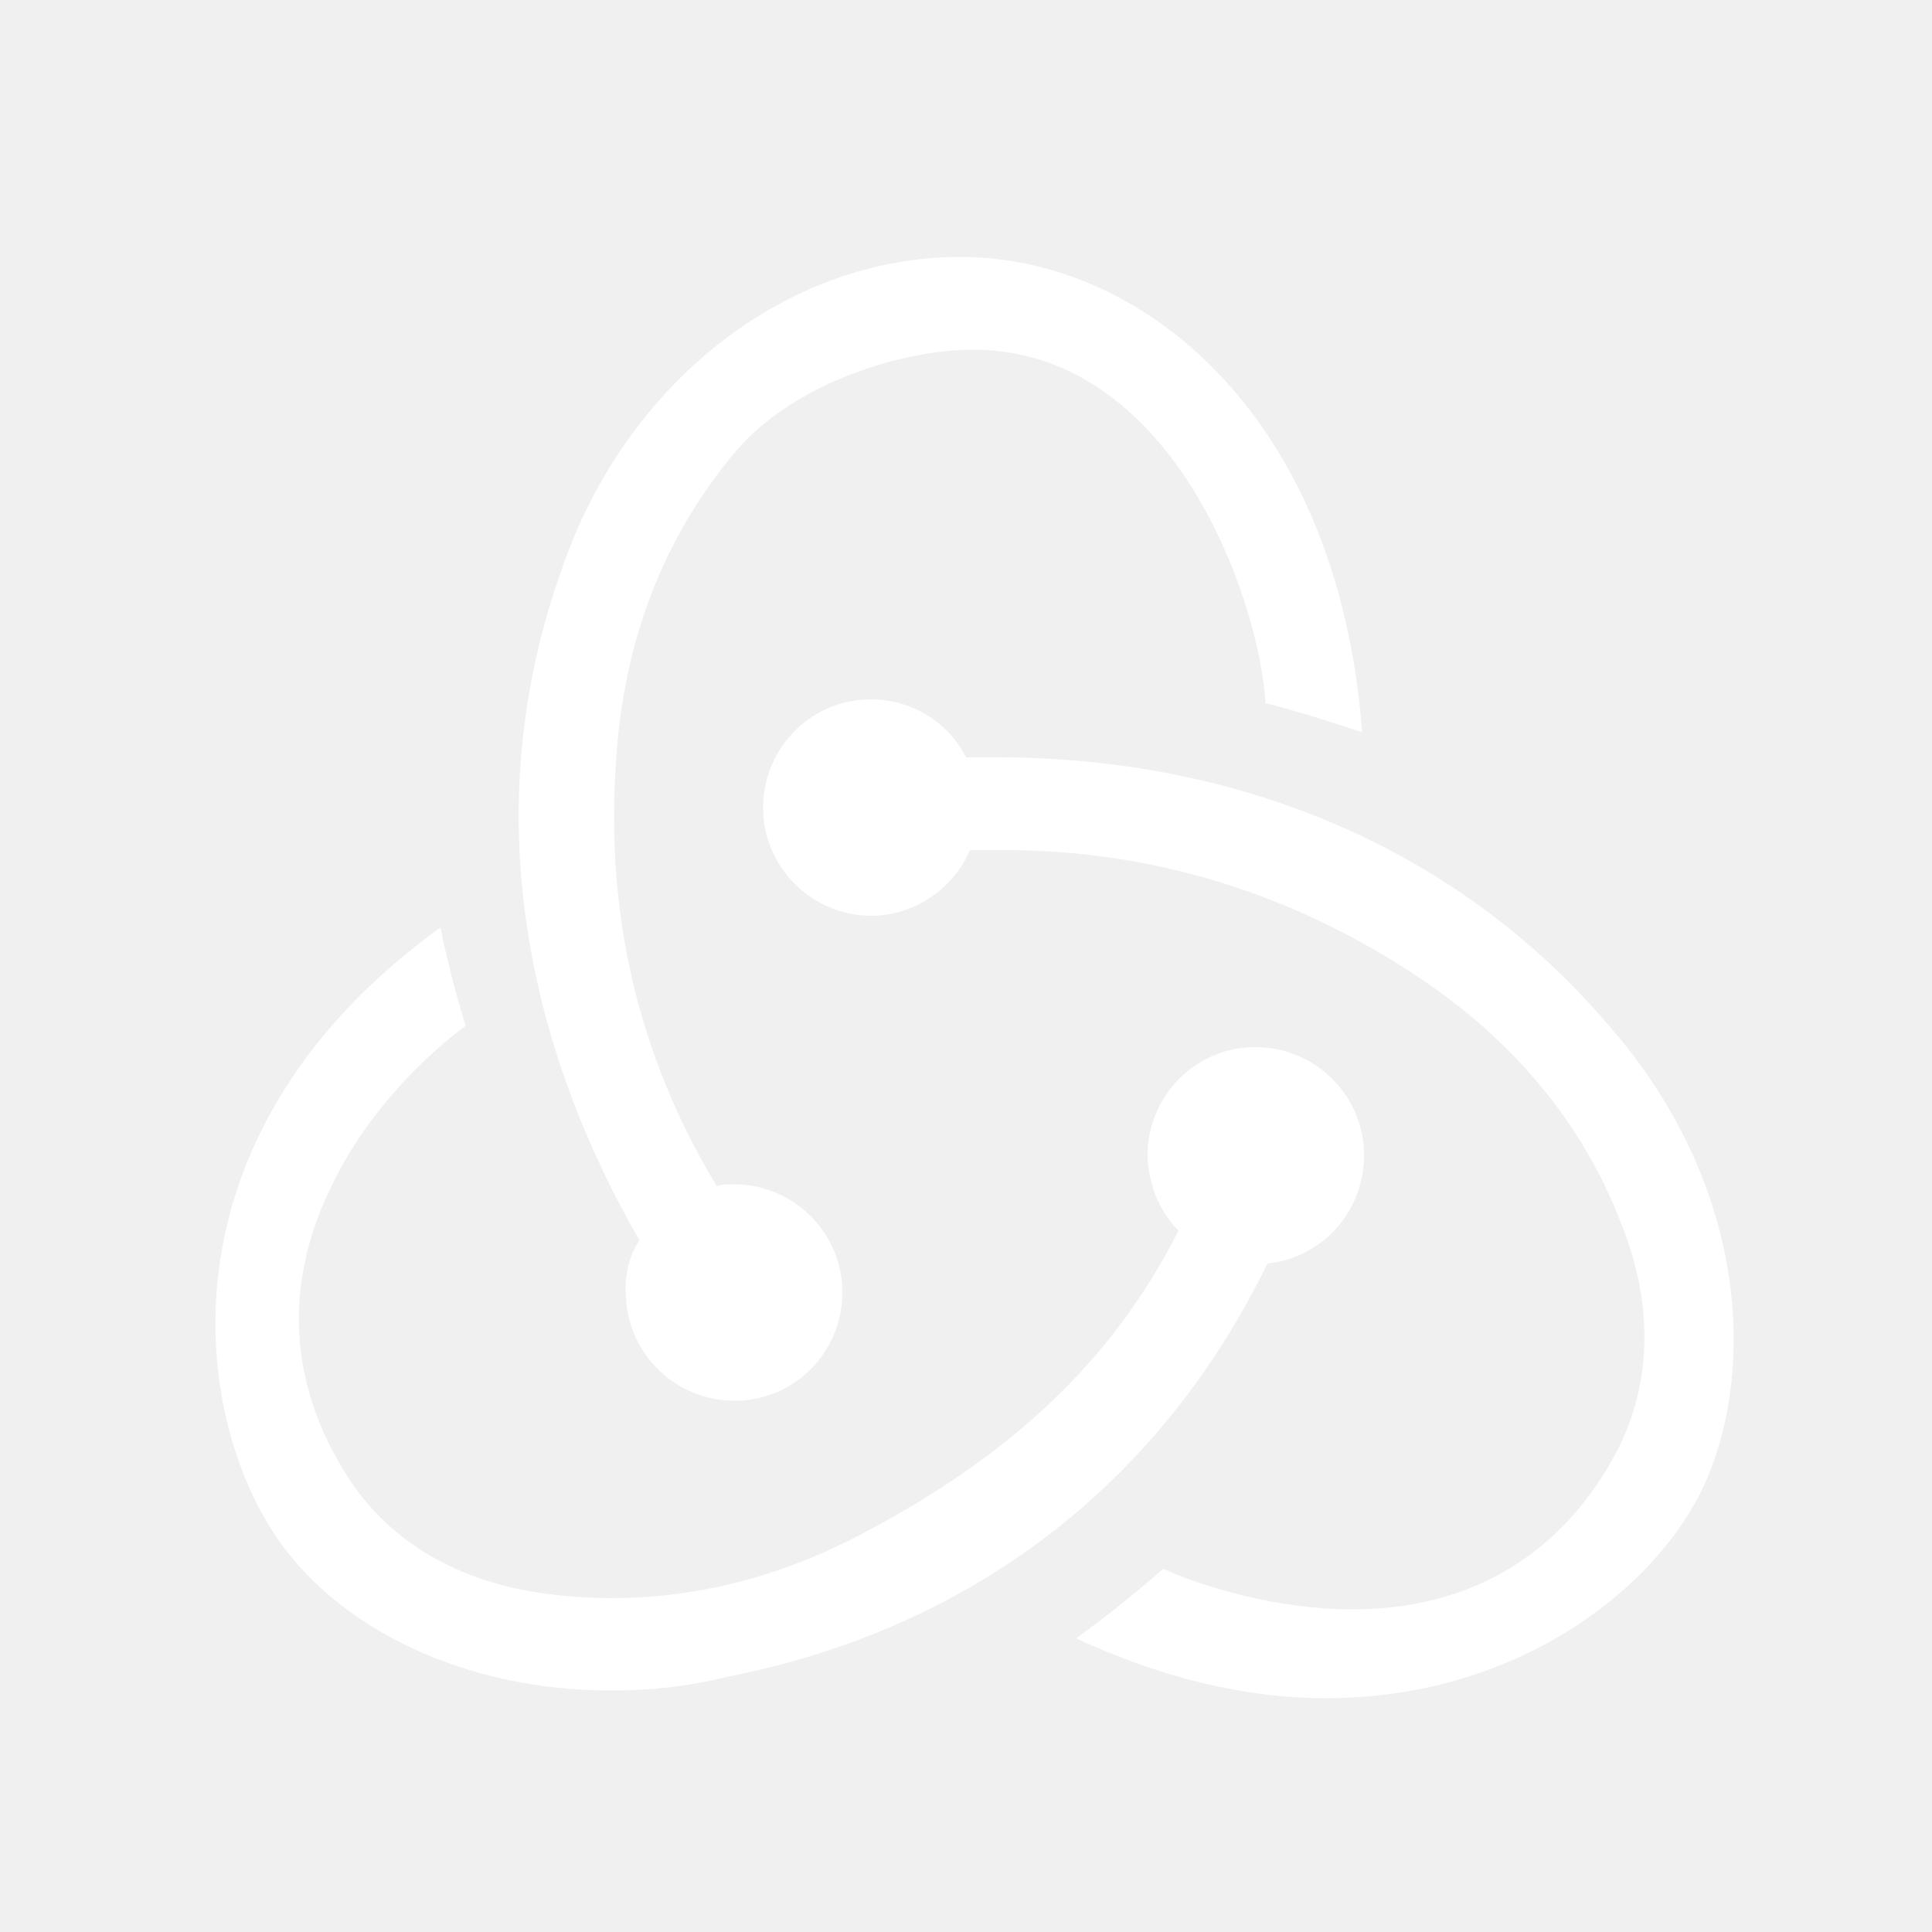
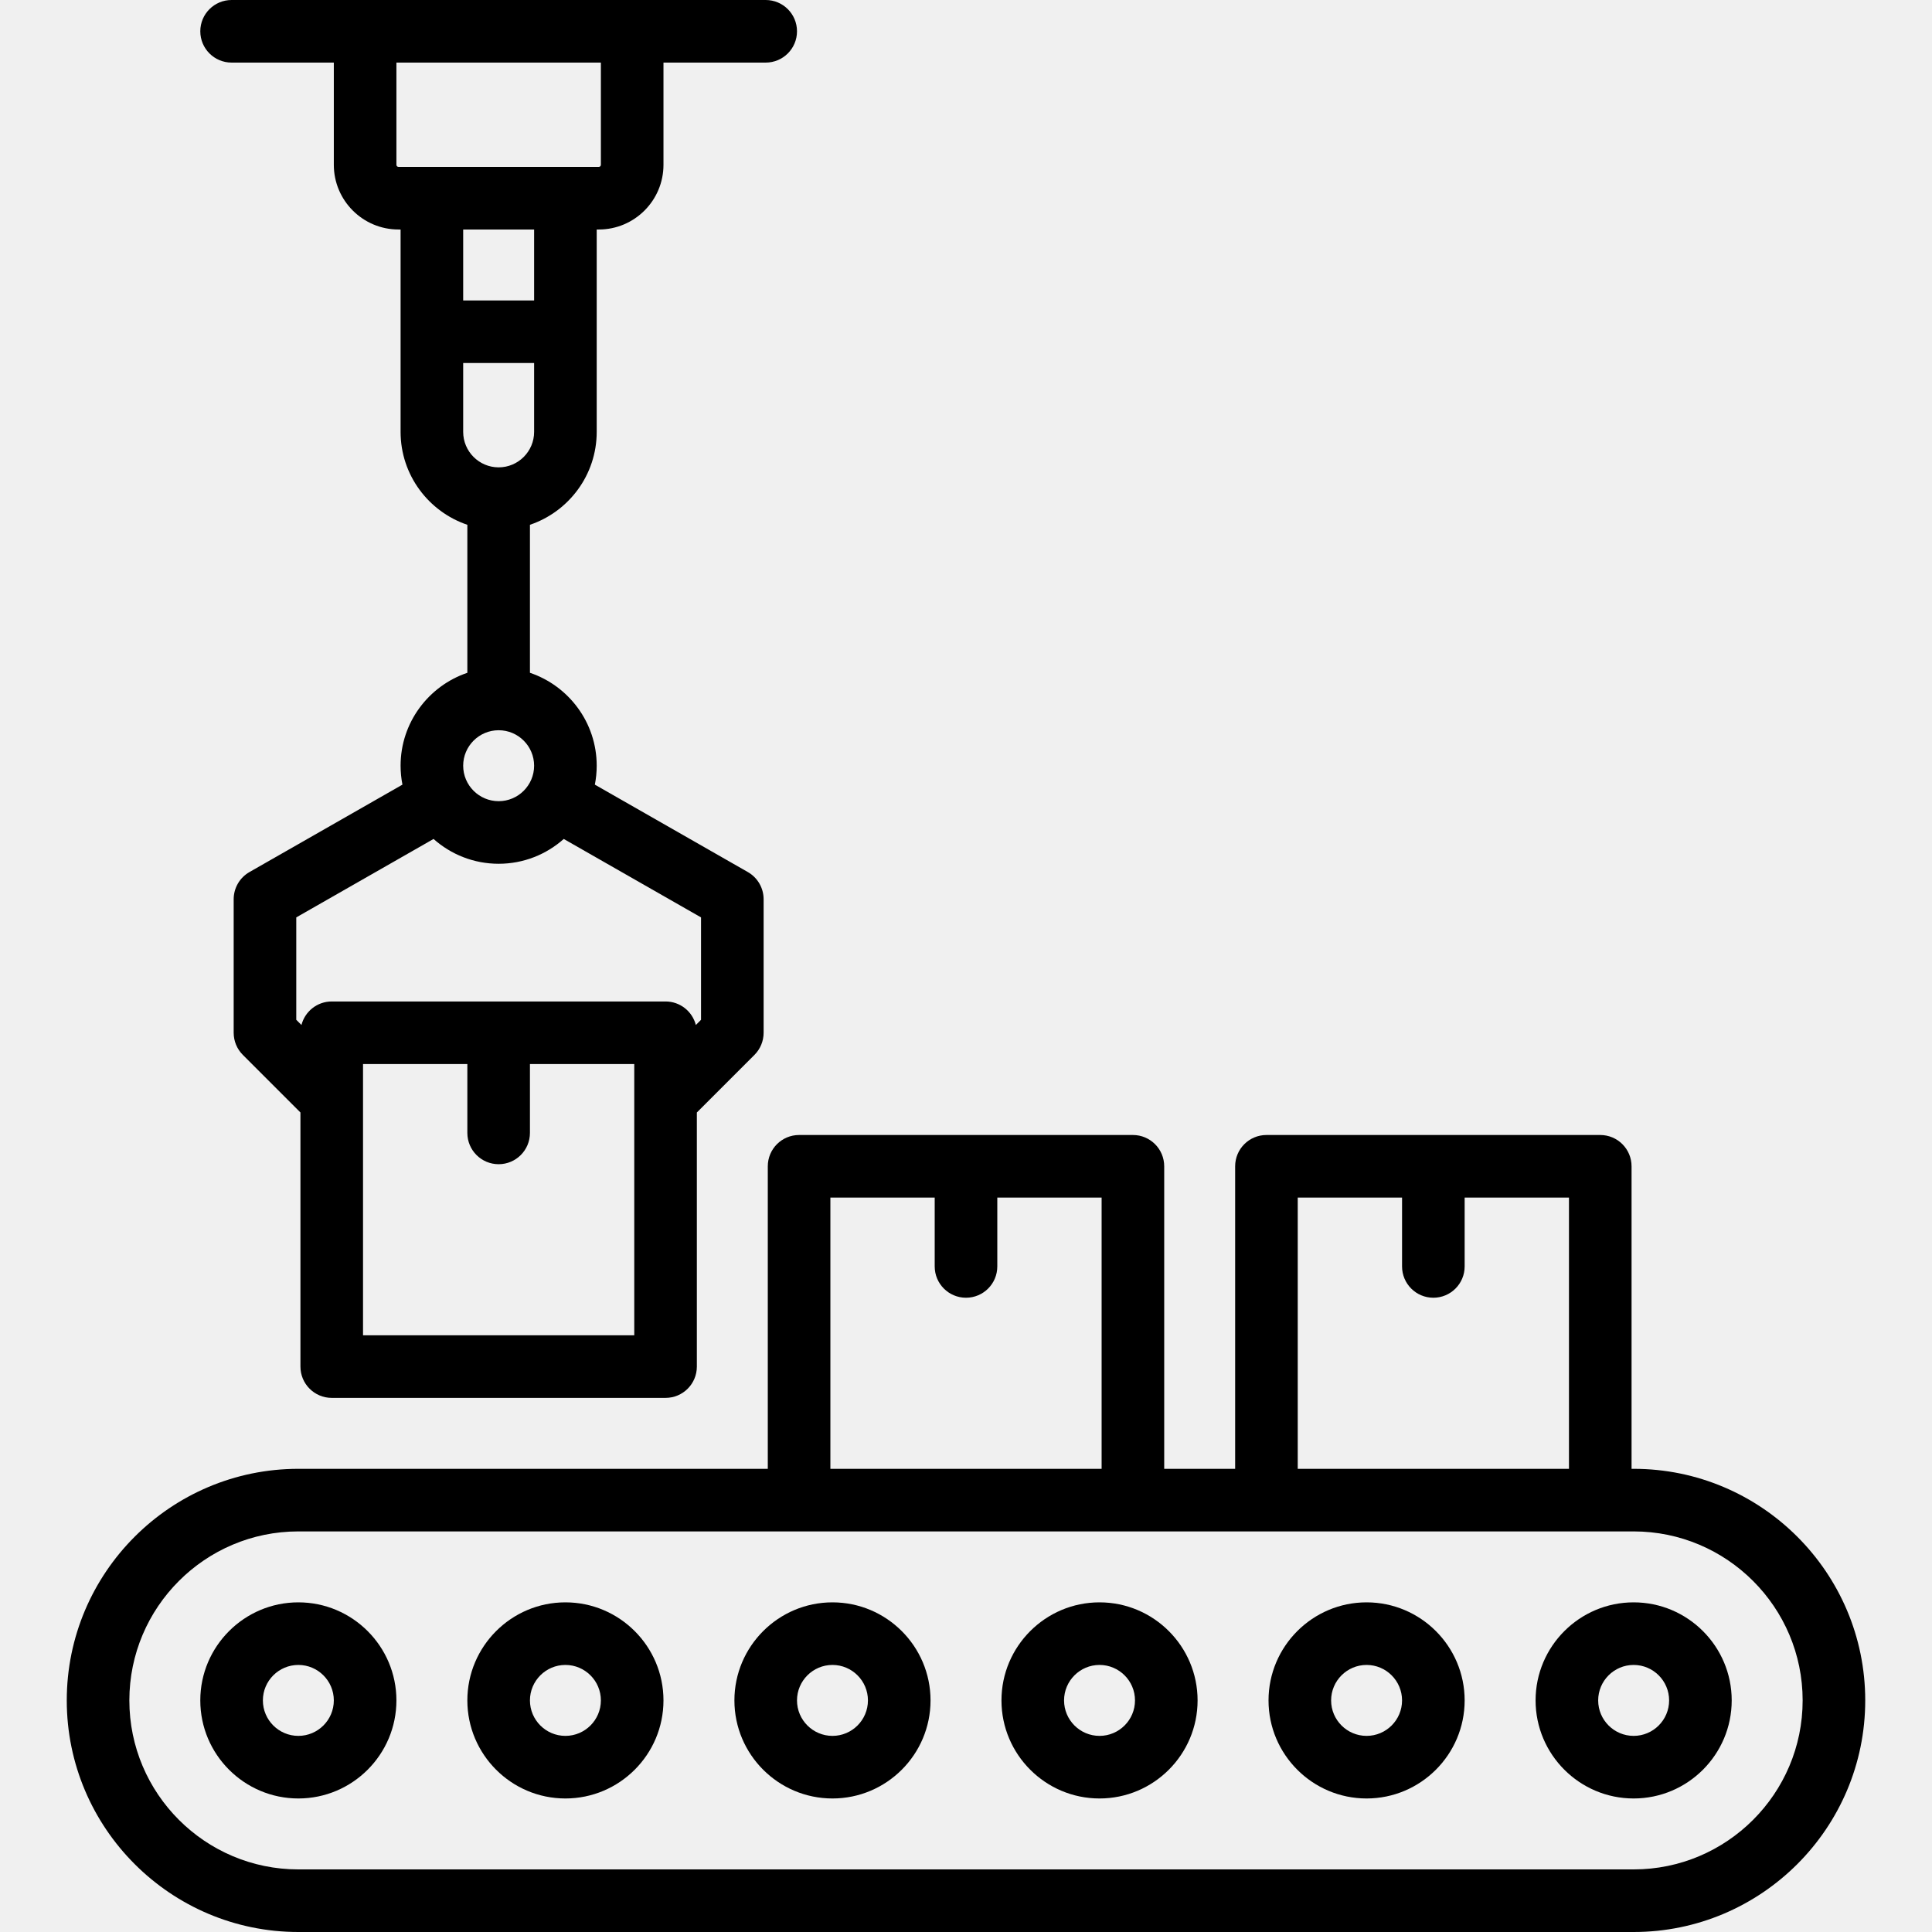
- <svg xmlns="http://www.w3.org/2000/svg" viewBox="0 0 100 100">
-   <g fill="#fff">
-     <path d="M65.6 65.4c2.9-.3 5.1-2.8 5-5.8-.1-3-2.6-5.4-5.6-5.4h-.2c-3.1.1-5.5 2.7-5.4 5.8.1 1.5.7 2.8 1.6 3.7-3.4 6.7-8.6 11.6-16.4 15.7-5.3 2.8-10.8 3.8-16.3 3.1-4.5-.6-8-2.6-10.2-5.9-3.2-4.9-3.5-10.2-.8-15.5 1.9-3.8 4.9-6.6 6.8-8-.4-1.3-1-3.5-1.3-5.1-14.5 10.5-13 24.7-8.6 31.4 3.3 5 10 8.1 17.4 8.1 2 0 4-.2 6-.7 12.8-2.5 22.5-10.1 28-21.4z" />
-     <path d="M83.2 53c-7.6-8.9-18.8-13.8-31.6-13.8H50c-.9-1.8-2.8-3-4.9-3h-.2c-3.1.1-5.5 2.7-5.4 5.8.1 3 2.6 5.4 5.6 5.4h.2c2.2-.1 4.1-1.5 4.9-3.4H52c7.6 0 14.8 2.2 21.3 6.5 5 3.3 8.6 7.6 10.6 12.8 1.7 4.2 1.6 8.3-.2 11.8-2.8 5.3-7.5 8.2-13.7 8.2-4 0-7.8-1.2-9.8-2.1-1.1 1-3.1 2.6-4.5 3.6 4.3 2 8.7 3.1 12.9 3.1 9.6 0 16.7-5.3 19.4-10.6 2.9-5.8 2.7-15.8-4.8-24.3z" />
-     <path d="M32.4 67.1c.1 3 2.6 5.4 5.6 5.4h.2c3.1-.1 5.5-2.7 5.4-5.8-.1-3-2.6-5.4-5.6-5.4h-.2c-.2 0-.5 0-.7.1-4.1-6.8-5.8-14.2-5.2-22.2.4-6 2.4-11.2 5.9-15.5 2.9-3.7 8.5-5.5 12.3-5.6 10.6-.2 15.1 13 15.4 18.3 1.3.3 3.5 1 5 1.5-1.2-16.2-11.2-24.6-20.8-24.6-9 0-17.3 6.5-20.6 16.1-4.6 12.8-1.6 25.1 4 34.8-.5.7-.8 1.8-.7 2.9z" />
+ <svg xmlns="http://www.w3.org/2000/svg" version="1.1" id="Capa_1" x="0px" y="0px" viewBox="0 0 463 463" style="enable-background:new 0 0 463 463;" xml:space="preserve">
+   <g>
+     <path d="M391.5,352H391v-72.5c0-4.142-3.358-7.5-7.5-7.5h-80c-4.142,0-7.5,3.358-7.5,7.5V352h-17v-72.5c0-4.142-3.358-7.5-7.5-7.5   h-80c-4.142,0-7.5,3.358-7.5,7.5V352H71.5C40.897,352,16,376.897,16,407.5S40.897,463,71.5,463h320c30.603,0,55.5-24.897,55.5-55.5   S422.103,352,391.5,352z M311,287h25v16.5c0,4.142,3.358,7.5,7.5,7.5s7.5-3.358,7.5-7.5V287h25v65h-65V287z M199,287h25v16.5   c0,4.142,3.358,7.5,7.5,7.5s7.5-3.358,7.5-7.5V287h25v65h-65V287z M391.5,448h-320C49.168,448,31,429.832,31,407.5   S49.168,367,71.5,367h120h80h32h80h8c22.332,0,40.5,18.168,40.5,40.5S413.832,448,391.5,448z" />
+     <path d="M135.5,384c-12.958,0-23.5,10.542-23.5,23.5s10.542,23.5,23.5,23.5s23.5-10.542,23.5-23.5S148.458,384,135.5,384z    M135.5,416c-4.687,0-8.5-3.813-8.5-8.5s3.813-8.5,8.5-8.5s8.5,3.813,8.5,8.5S140.187,416,135.5,416z" />
+     <path d="M71.5,384C58.542,384,48,394.542,48,407.5S58.542,431,71.5,431S95,420.458,95,407.5S84.458,384,71.5,384z M71.5,416   c-4.687,0-8.5-3.813-8.5-8.5s3.813-8.5,8.5-8.5s8.5,3.813,8.5,8.5S76.187,416,71.5,416z" />
+     <path d="M199.5,384c-12.958,0-23.5,10.542-23.5,23.5s10.542,23.5,23.5,23.5s23.5-10.542,23.5-23.5S212.458,384,199.5,384z    M199.5,416c-4.687,0-8.5-3.813-8.5-8.5s3.813-8.5,8.5-8.5s8.5,3.813,8.5,8.5S204.187,416,199.5,416z" />
+     <path d="M263.5,384c-12.958,0-23.5,10.542-23.5,23.5s10.542,23.5,23.5,23.5s23.5-10.542,23.5-23.5S276.458,384,263.5,384z    M263.5,416c-4.687,0-8.5-3.813-8.5-8.5s3.813-8.5,8.5-8.5s8.5,3.813,8.5,8.5S268.187,416,263.5,416z" />
+     <path d="M327.5,384c-12.958,0-23.5,10.542-23.5,23.5s10.542,23.5,23.5,23.5s23.5-10.542,23.5-23.5S340.458,384,327.5,384z    M327.5,416c-4.687,0-8.5-3.813-8.5-8.5s3.813-8.5,8.5-8.5s8.5,3.813,8.5,8.5S332.187,416,327.5,416z" />
+     <path d="M391.5,384c-12.958,0-23.5,10.542-23.5,23.5s10.542,23.5,23.5,23.5s23.5-10.542,23.5-23.5S404.458,384,391.5,384z    M391.5,416c-4.687,0-8.5-3.813-8.5-8.5s3.813-8.5,8.5-8.5s8.5,3.813,8.5,8.5S396.187,416,391.5,416z" />
+     <path d="M55.5,15H80v24.5C80,48.047,86.953,55,95.5,55H96v48.5c0,10.335,6.71,19.127,16,22.266v35.469   c-9.29,3.138-16,11.93-16,22.266c0,1.552,0.155,3.068,0.444,4.537l-36.665,20.951C57.442,210.323,56,212.809,56,215.5v32   c0,1.989,0.79,3.896,2.197,5.303L72,266.606V327.5c0,4.142,3.358,7.5,7.5,7.5h80c4.142,0,7.5-3.358,7.5-7.5v-60.894l13.803-13.803   c1.407-1.407,2.197-3.314,2.197-5.303v-32c0-2.691-1.442-5.177-3.779-6.512l-36.665-20.952c0.289-1.469,0.444-2.984,0.444-4.537   c0-10.335-6.71-19.127-16-22.266v-35.469c9.29-3.138,16-11.93,16-22.266V55h0.5c8.547,0,15.5-6.953,15.5-15.5V15h24.5   c4.142,0,7.5-3.358,7.5-7.5S187.642,0,183.5,0h-128C51.358,0,48,3.358,48,7.5S51.358,15,55.5,15z M87,320v-56.498   c0-0.001,0-0.003,0-0.005V255h25v16.5c0,4.142,3.358,7.5,7.5,7.5s7.5-3.358,7.5-7.5V255h25v8.498c0,0.001,0,0.003,0,0.005V320H87z    M168,244.394l-1.243,1.243c-0.83-3.239-3.76-5.636-7.257-5.636h-80c-3.497,0-6.427,2.397-7.257,5.636L71,244.394v-24.541   l32.898-18.799c4.153,3.696,9.618,5.947,15.602,5.947c5.983,0,11.449-2.251,15.602-5.947L168,219.853V244.394z M119.5,192   c-4.687,0-8.5-3.813-8.5-8.5s3.813-8.5,8.5-8.5s8.5,3.813,8.5,8.5S124.187,192,119.5,192z M119.5,112c-4.687,0-8.5-3.813-8.5-8.5   V87h17v16.5C128,108.187,124.187,112,119.5,112z M128,72h-17V55h17V72z M144,15v24.5c0,0.276-0.224,0.5-0.5,0.5h-48   c-0.276,0-0.5-0.224-0.5-0.5V15H144z" />
  </g>
+   <g>
+ </g>
+   <g>
+ </g>
+   <g>
+ </g>
+   <g>
+ </g>
+   <g>
+ </g>
+   <g>
+ </g>
+   <g>
+ </g>
+   <g>
+ </g>
+   <g>
+ </g>
+   <g>
+ </g>
+   <g>
+ </g>
+   <g>
+ </g>
+   <g>
+ </g>
+   <g>
+ </g>
+   <g>
+ </g>
</svg>
